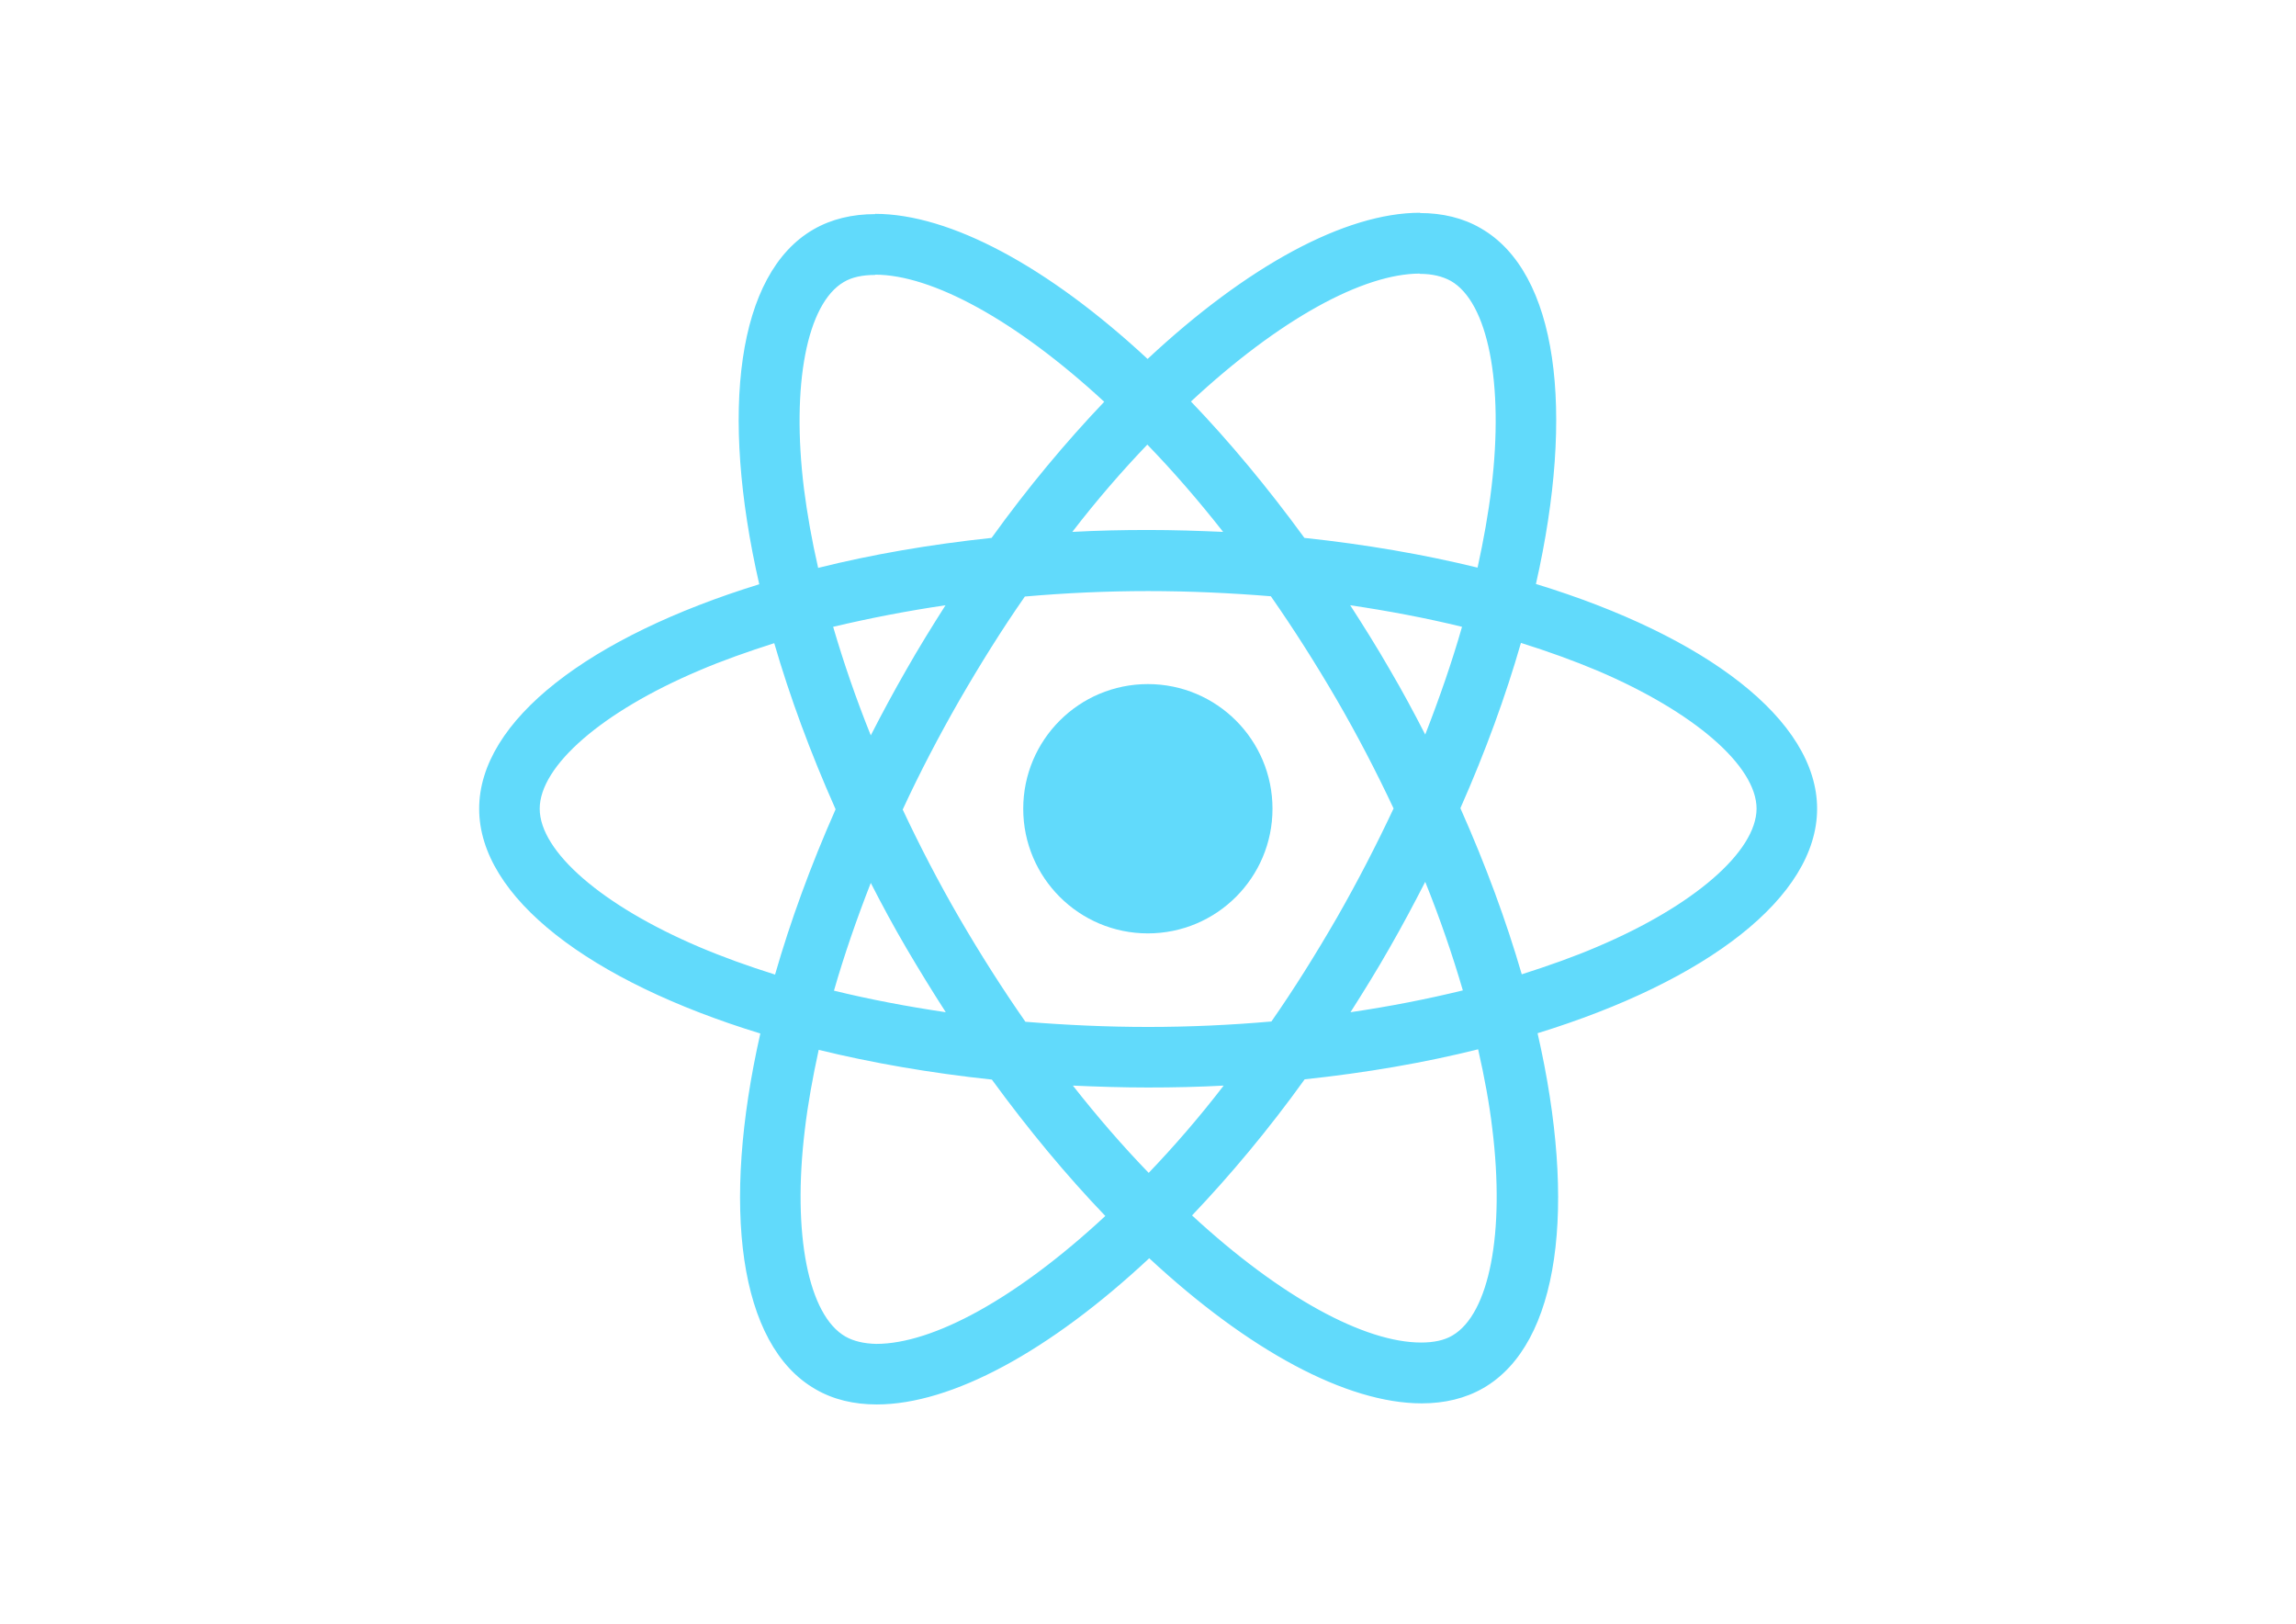
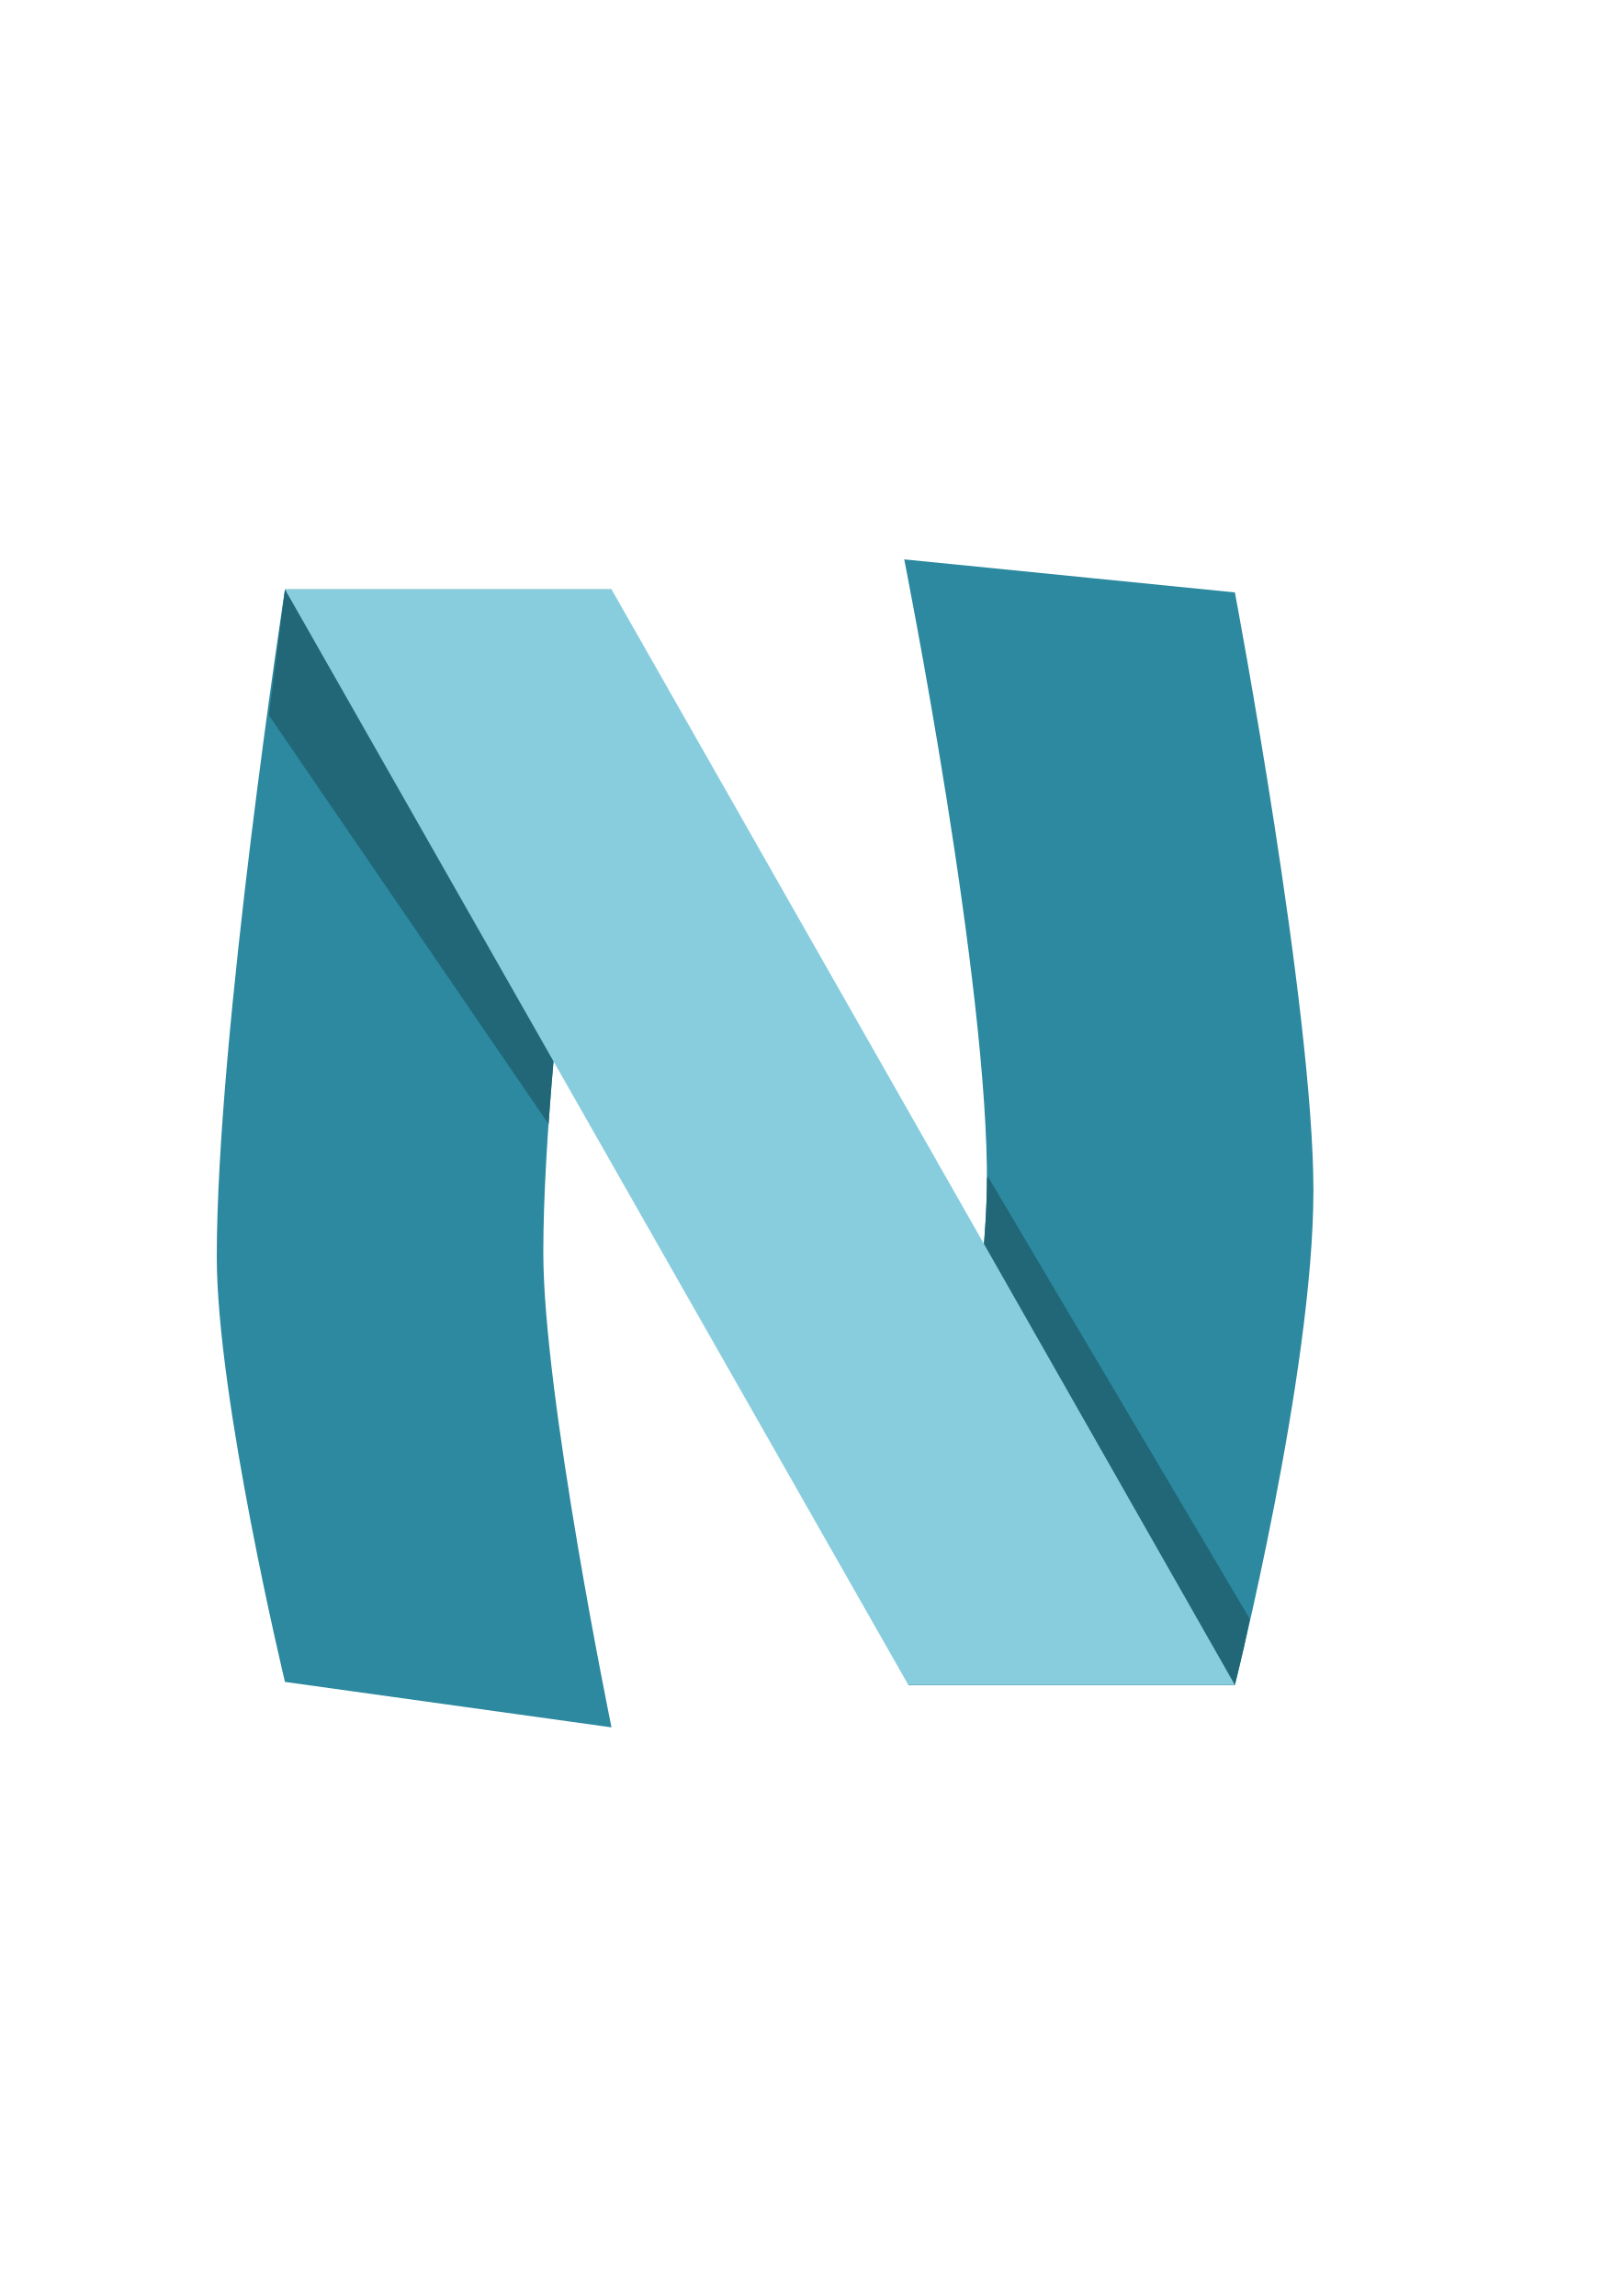
- <svg xmlns="http://www.w3.org/2000/svg" viewBox="0 0 841.9 595.3">
-   <g fill="#61DAFB">
-     <path d="M666.3 296.5c0-32.5-40.7-63.3-103.1-82.4 14.4-63.6 8-114.2-20.2-130.4-6.5-3.8-14.1-5.6-22.4-5.6v22.3c4.6 0 8.3.9 11.4 2.6 13.6 7.8 19.5 37.5 14.9 75.7-1.1 9.4-2.9 19.3-5.1 29.4-19.6-4.8-41-8.5-63.5-10.9-13.5-18.5-27.5-35.3-41.6-50 32.6-30.3 63.2-46.9 84-46.9V78c-27.5 0-63.5 19.6-99.9 53.6-36.4-33.8-72.4-53.2-99.9-53.2v22.3c20.7 0 51.4 16.5 84 46.6-14 14.7-28 31.4-41.3 49.9-22.6 2.4-44 6.1-63.6 11-2.3-10-4-19.7-5.2-29-4.7-38.2 1.1-67.9 14.6-75.8 3-1.8 6.9-2.6 11.5-2.6V78.5c-8.4 0-16 1.8-22.6 5.6-28.1 16.2-34.4 66.7-19.9 130.1-62.2 19.2-102.7 49.9-102.7 82.3 0 32.5 40.7 63.3 103.1 82.4-14.4 63.6-8 114.2 20.2 130.4 6.5 3.8 14.1 5.6 22.5 5.6 27.5 0 63.5-19.6 99.9-53.6 36.4 33.8 72.4 53.2 99.9 53.2 8.4 0 16-1.8 22.6-5.6 28.1-16.2 34.4-66.7 19.9-130.1 62-19.1 102.5-49.9 102.5-82.3zm-130.2-66.7c-3.7 12.9-8.3 26.2-13.5 39.5-4.1-8-8.4-16-13.1-24-4.6-8-9.5-15.8-14.4-23.4 14.2 2.1 27.9 4.7 41 7.9zm-45.8 106.5c-7.8 13.5-15.8 26.3-24.1 38.2-14.9 1.3-30 2-45.2 2-15.1 0-30.2-.7-45-1.9-8.3-11.9-16.4-24.6-24.2-38-7.6-13.1-14.5-26.4-20.8-39.8 6.2-13.4 13.2-26.8 20.7-39.9 7.8-13.5 15.8-26.3 24.1-38.2 14.9-1.3 30-2 45.2-2 15.1 0 30.2.7 45 1.9 8.3 11.9 16.4 24.6 24.2 38 7.6 13.1 14.5 26.4 20.8 39.8-6.3 13.4-13.2 26.8-20.7 39.9zm32.3-13c5.4 13.4 10 26.8 13.8 39.8-13.1 3.2-26.9 5.9-41.2 8 4.9-7.7 9.8-15.6 14.4-23.7 4.6-8 8.9-16.1 13-24.1zM421.2 430c-9.3-9.6-18.6-20.3-27.8-32 9 .4 18.2.7 27.5.7 9.4 0 18.7-.2 27.8-.7-9 11.7-18.3 22.4-27.5 32zm-74.4-58.9c-14.2-2.1-27.9-4.7-41-7.9 3.7-12.9 8.3-26.2 13.5-39.5 4.1 8 8.4 16 13.1 24 4.7 8 9.5 15.8 14.4 23.4zM420.7 163c9.3 9.6 18.6 20.3 27.8 32-9-.4-18.2-.7-27.5-.7-9.4 0-18.7.2-27.8.7 9-11.7 18.3-22.4 27.5-32zm-74 58.9c-4.9 7.7-9.8 15.6-14.4 23.7-4.6 8-8.9 16-13 24-5.4-13.4-10-26.8-13.8-39.8 13.1-3.1 26.9-5.8 41.2-7.9zm-90.5 125.2c-35.4-15.1-58.3-34.9-58.3-50.6 0-15.7 22.9-35.6 58.3-50.6 8.6-3.7 18-7 27.7-10.1 5.7 19.6 13.2 40 22.5 60.9-9.2 20.8-16.6 41.1-22.2 60.6-9.9-3.1-19.3-6.5-28-10.2zM310 490c-13.6-7.8-19.5-37.5-14.9-75.7 1.1-9.4 2.9-19.3 5.1-29.4 19.6 4.8 41 8.5 63.5 10.9 13.5 18.5 27.5 35.3 41.6 50-32.6 30.3-63.2 46.9-84 46.9-4.5-.1-8.3-1-11.3-2.7zm237.2-76.2c4.7 38.2-1.1 67.9-14.6 75.8-3 1.8-6.9 2.6-11.5 2.6-20.7 0-51.4-16.5-84-46.6 14-14.7 28-31.4 41.3-49.9 22.6-2.4 44-6.1 63.6-11 2.3 10.1 4.1 19.8 5.2 29.1zm38.5-66.7c-8.6 3.7-18 7-27.7 10.1-5.7-19.6-13.2-40-22.5-60.9 9.2-20.8 16.6-41.1 22.2-60.6 9.9 3.1 19.3 6.5 28.1 10.2 35.4 15.1 58.3 34.9 58.3 50.6-.1 15.7-23 35.6-58.4 50.6zM320.8 78.4z" />
-     <circle cx="420.9" cy="296.5" r="45.7" />
-     <path d="M520.5 78.1z" />
+ <svg xmlns="http://www.w3.org/2000/svg" width="210mm" height="297mm" viewBox="0 0 210 297" version="1.1" id="svg8">
+   <defs id="defs2" />
+   <g id="layer1">
+     <g id="g5288">
+       <path id="rect4625-5" d="m 36.856,76.235 h 42.232 c 0,0 -8.82,57.196 -8.82,85.794 0,18.512 8.82,61.416 8.82,61.416 l -42.232,-5.88 c 0,0 -8.82,-36.668 -8.82,-55.002 0,-28.776 8.82,-86.328 8.82,-86.328 z" style="fill:#2c89a0;fill-opacity:1;stroke:none;stroke-width:0.972;stroke-miterlimit:4;stroke-dasharray:none;stroke-opacity:1" />
+       <path id="rect4625" transform="scale(0.2645833)" d="M 139.299 288.133 L 131.432 349.68 L 268.152 549.559 C 268.988 537.519 269.991 525.086 271.127 512.436 L 139.299 288.133 z " style="fill:#216778;fill-opacity:1;stroke:none;stroke-width:3.676;stroke-miterlimit:4;stroke-dasharray:none;stroke-opacity:1" />
+       <path id="rect4625-09-7" d="m 116.947,72.358 42.767,4.276 c 0,0 10.156,53.821 10.156,77.376 0,23.555 -10.156,63.953 -10.156,63.953 H 117.481 c 0,0 9.886,-42.729 10.156,-64.488 0.32,-25.835 -10.691,-81.118 -10.691,-81.118 z" style="fill:#2c89a0;fill-opacity:1;stroke:none;stroke-width:0.972;stroke-miterlimit:4;stroke-dasharray:none;stroke-opacity:1" />
+       <path id="rect4625-09" transform="scale(0.2645833)" d="M 482.74 574.943 L 482.426 576.92 C 482.422 577.975 482.421 579.035 482.408 580.068 C 481.388 662.308 444.023 823.801 444.023 823.801 L 603.641 823.801 C 603.641 823.801 605.398 816.761 608.08 805.266 L 610.928 791.482 L 482.74 574.943 z " style="fill:#216778;fill-opacity:1;stroke:none;stroke-width:3.676;stroke-miterlimit:4;stroke-dasharray:none;stroke-opacity:1" />
+       <rect transform="matrix(1,0,0.4944594,0.8692007,0,0)" ry="0" y="87.707" x="-6.511" height="163.057" width="42.232" id="rect4625-0" style="fill:#87cdde;fill-opacity:1;stroke:#000000;stroke-width:1.045;stroke-miterlimit:4;stroke-dasharray:none;stroke-opacity:0" />
+     </g>
  </g>
</svg>
